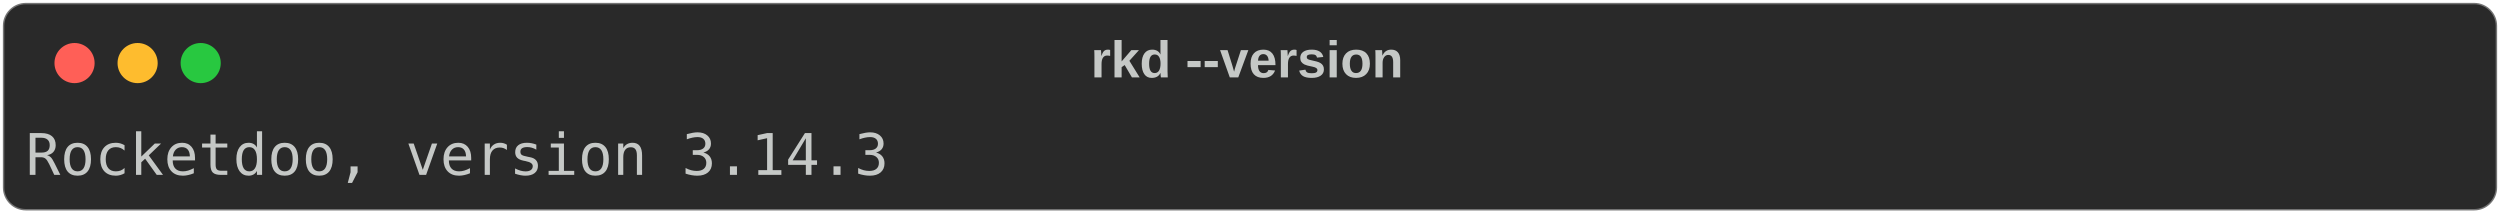
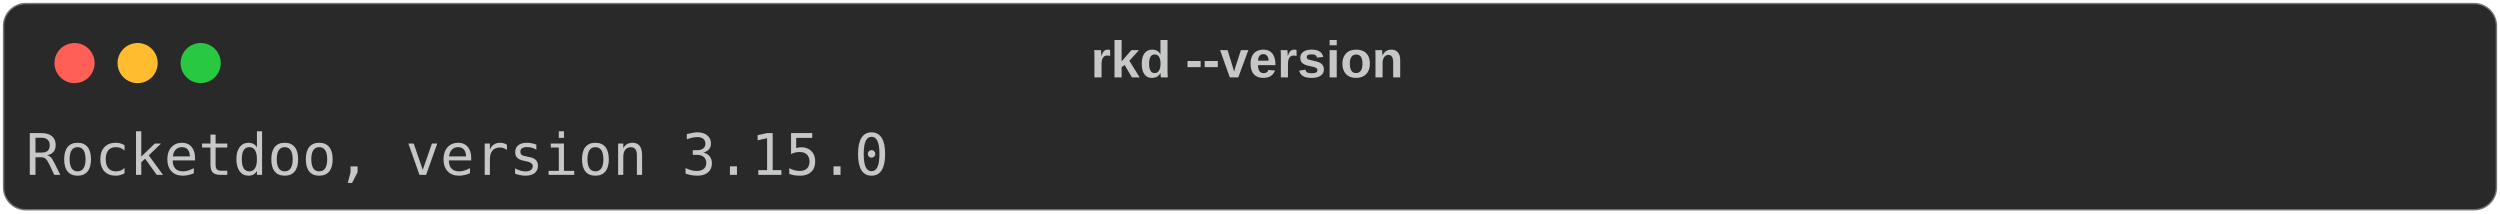
<svg xmlns="http://www.w3.org/2000/svg" class="rich-terminal" viewBox="0 0 872 74.4">
  <style>

    @font-face {
        font-family: "Fira Code";
        src: local("FiraCode-Regular"),
                url("https://cdnjs.cloudflare.com/ajax/libs/firacode/6.2.0/woff2/FiraCode-Regular.woff2") format("woff2"),
                url("https://cdnjs.cloudflare.com/ajax/libs/firacode/6.2.0/woff/FiraCode-Regular.woff") format("woff");
        font-style: normal;
        font-weight: 400;
    }
    @font-face {
        font-family: "Fira Code";
        src: local("FiraCode-Bold"),
                url("https://cdnjs.cloudflare.com/ajax/libs/firacode/6.2.0/woff2/FiraCode-Bold.woff2") format("woff2"),
                url("https://cdnjs.cloudflare.com/ajax/libs/firacode/6.2.0/woff/FiraCode-Bold.woff") format("woff");
        font-style: bold;
        font-weight: 700;
    }

-     .terminal-2512852147-matrix {
+     .terminal-2509182129-matrix {
        font-family: Fira Code, monospace;
        font-size: 20px;
        line-height: 24.4px;
        font-variant-east-asian: full-width;
    }

-     .terminal-2512852147-title {
+     .terminal-2509182129-title {
        font-size: 18px;
        font-weight: bold;
        font-family: arial;
    }

-     .terminal-2512852147-r1 { fill: #c5c8c6 }
+     .terminal-2509182129-r1 { fill: #c5c8c6 }
    </style>
  <defs>
-     <clipPath id="terminal-2512852147-clip-terminal">
+     <clipPath id="terminal-2509182129-clip-terminal">
      <rect x="0" y="0" width="853.0" height="23.4" />
    </clipPath>
  </defs>
  <rect fill="#292929" stroke="rgba(255,255,255,0.35)" stroke-width="1" x="1" y="1" width="870" height="72.4" rx="8" />
-   <text class="terminal-2512852147-title" fill="#c5c8c6" text-anchor="middle" x="435" y="27">rkd --version</text>
+   <text class="terminal-2509182129-title" fill="#c5c8c6" text-anchor="middle" x="435" y="27">rkd --version</text>
  <g transform="translate(26,22)">
    <circle cx="0" cy="0" r="7" fill="#ff5f57" />
    <circle cx="22" cy="0" r="7" fill="#febc2e" />
    <circle cx="44" cy="0" r="7" fill="#28c840" />
  </g>
-   <g transform="translate(9, 41)" clip-path="url(#terminal-2512852147-clip-terminal)">
-     <g class="terminal-2512852147-matrix">
-       <text class="terminal-2512852147-r1" x="0" y="20" textLength="305" clip-path="url(#terminal-2512852147-line-0)">Rocketdoo, version 3.14.3</text>
-       <text class="terminal-2512852147-r1" x="854" y="20" textLength="12.2" clip-path="url(#terminal-2512852147-line-0)">
+   <g transform="translate(9, 41)" clip-path="url(#terminal-2509182129-clip-terminal)">
+     <g class="terminal-2509182129-matrix">
+       <text class="terminal-2509182129-r1" x="0" y="20" textLength="305" clip-path="url(#terminal-2509182129-line-0)">Rocketdoo, version 3.15.0</text>
+       <text class="terminal-2509182129-r1" x="854" y="20" textLength="12.2" clip-path="url(#terminal-2509182129-line-0)">
</text>
    </g>
  </g>
</svg>
